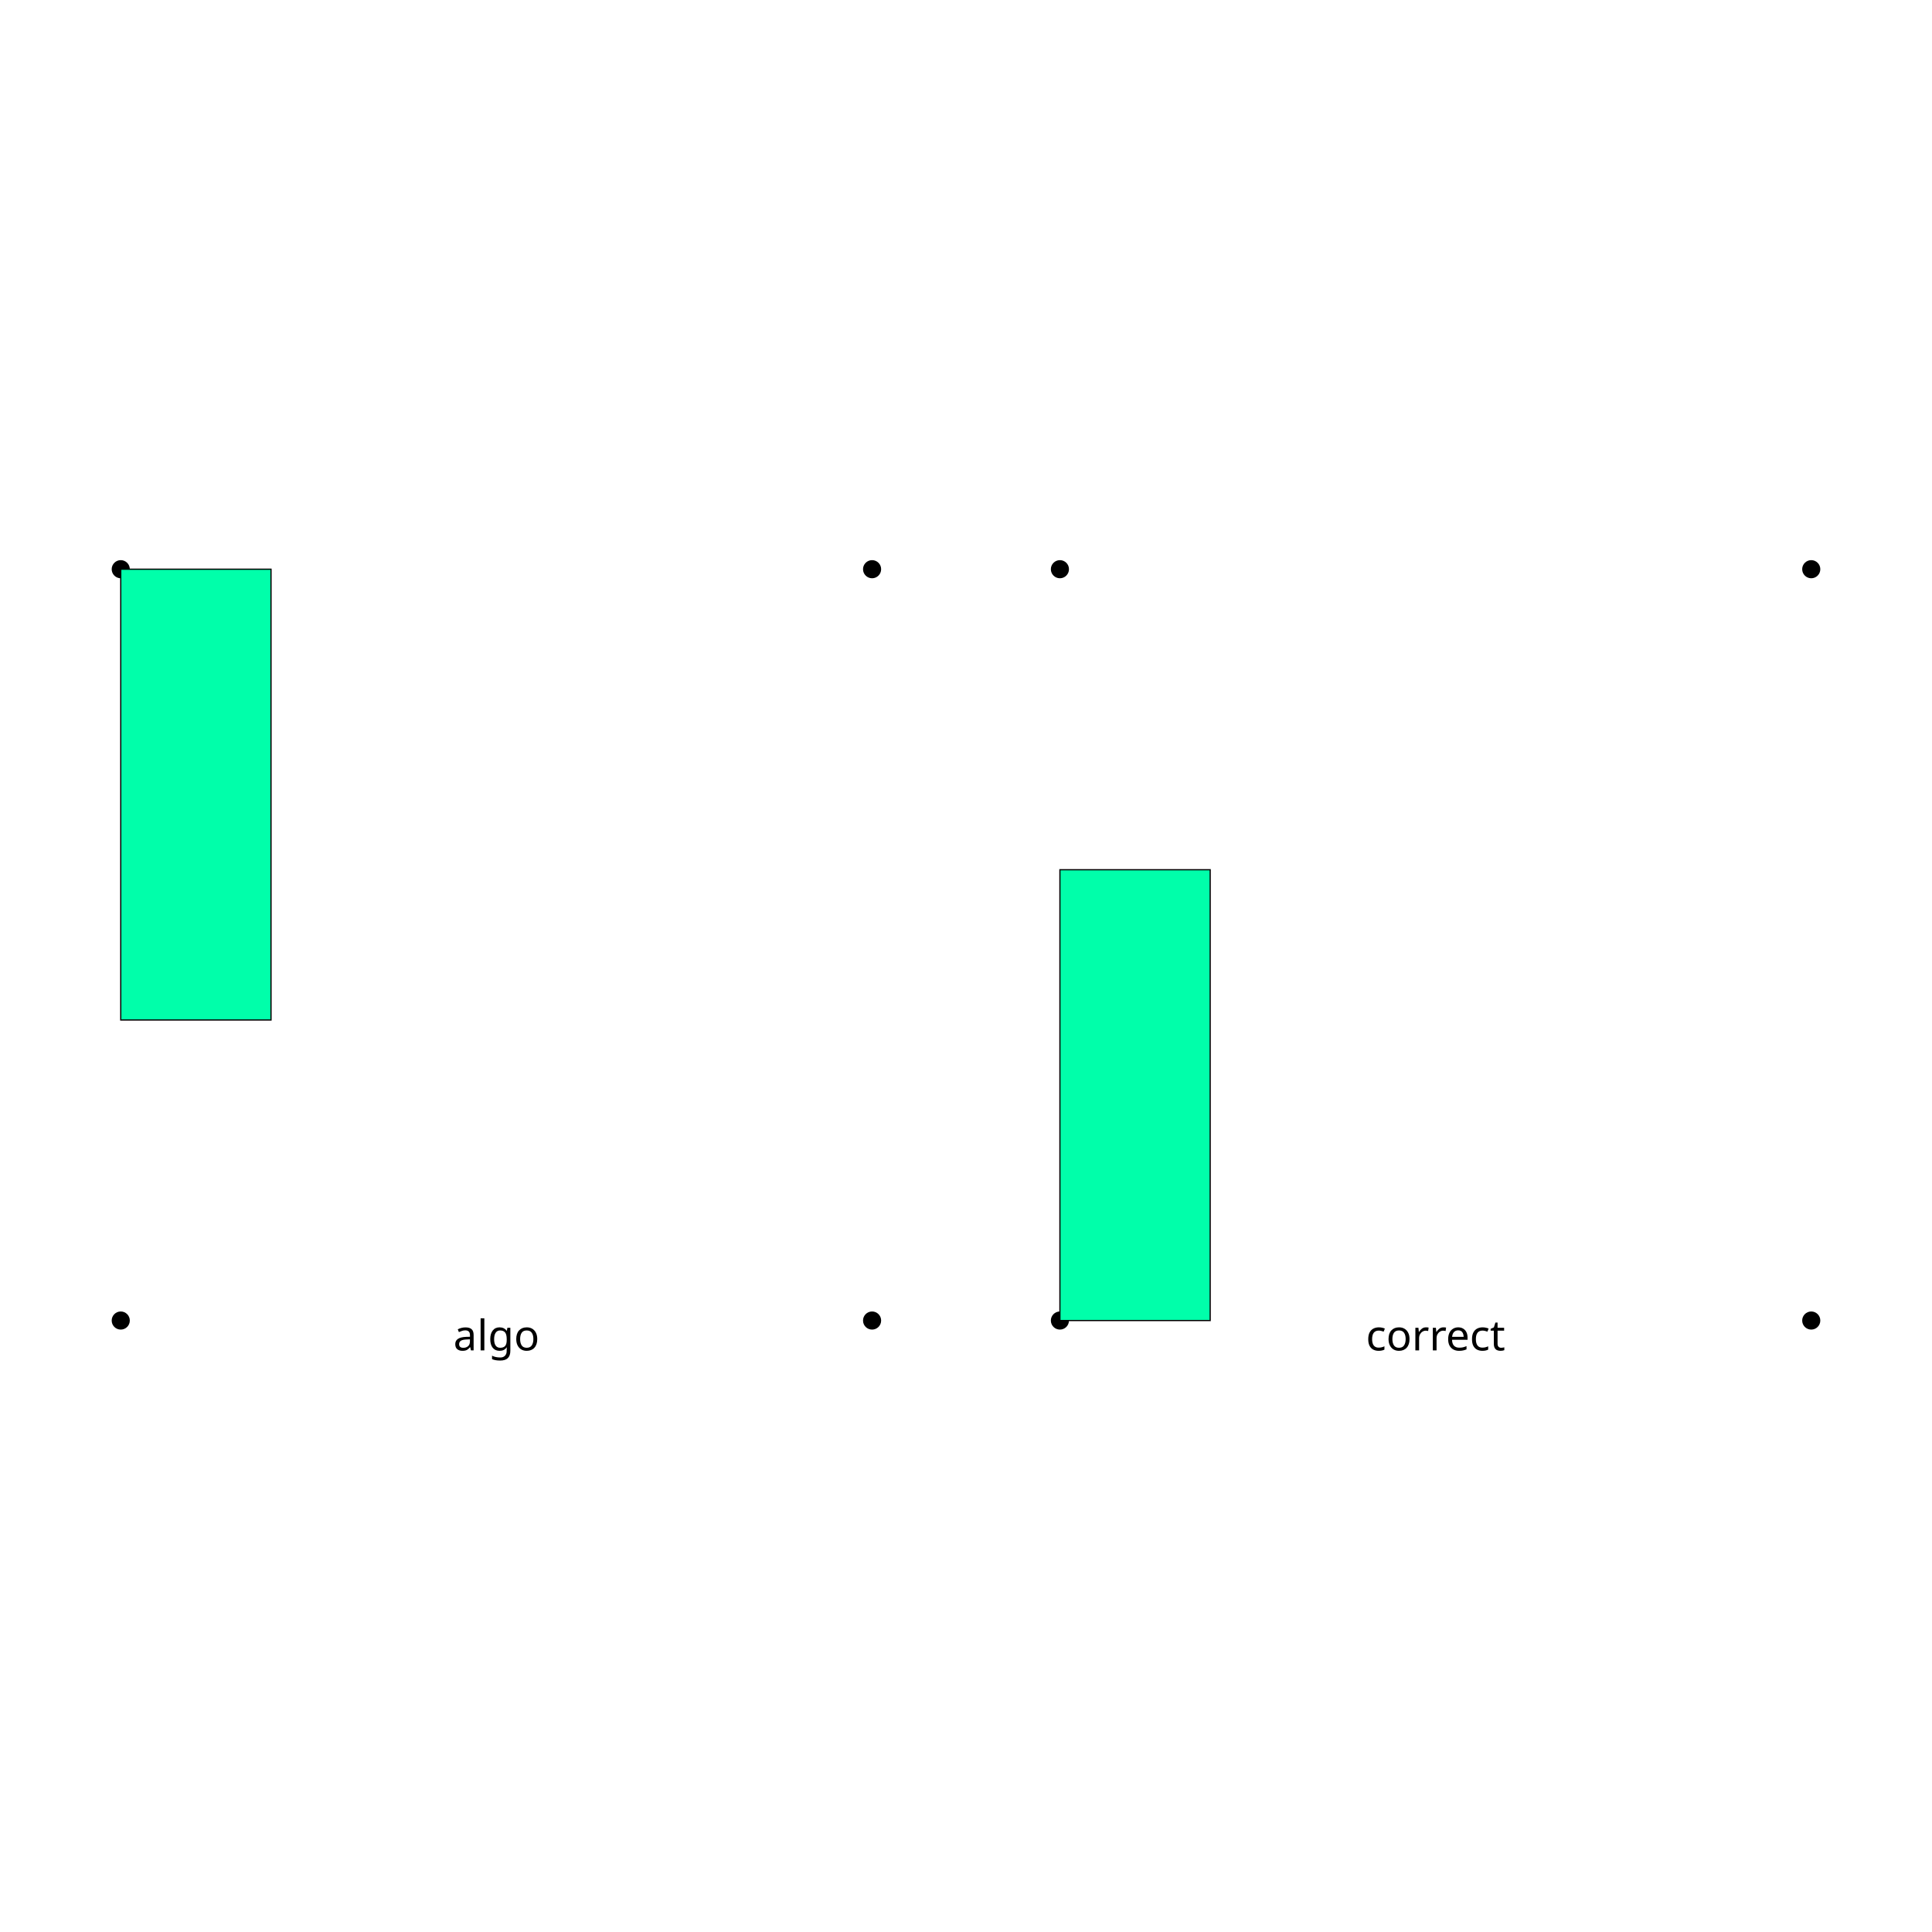
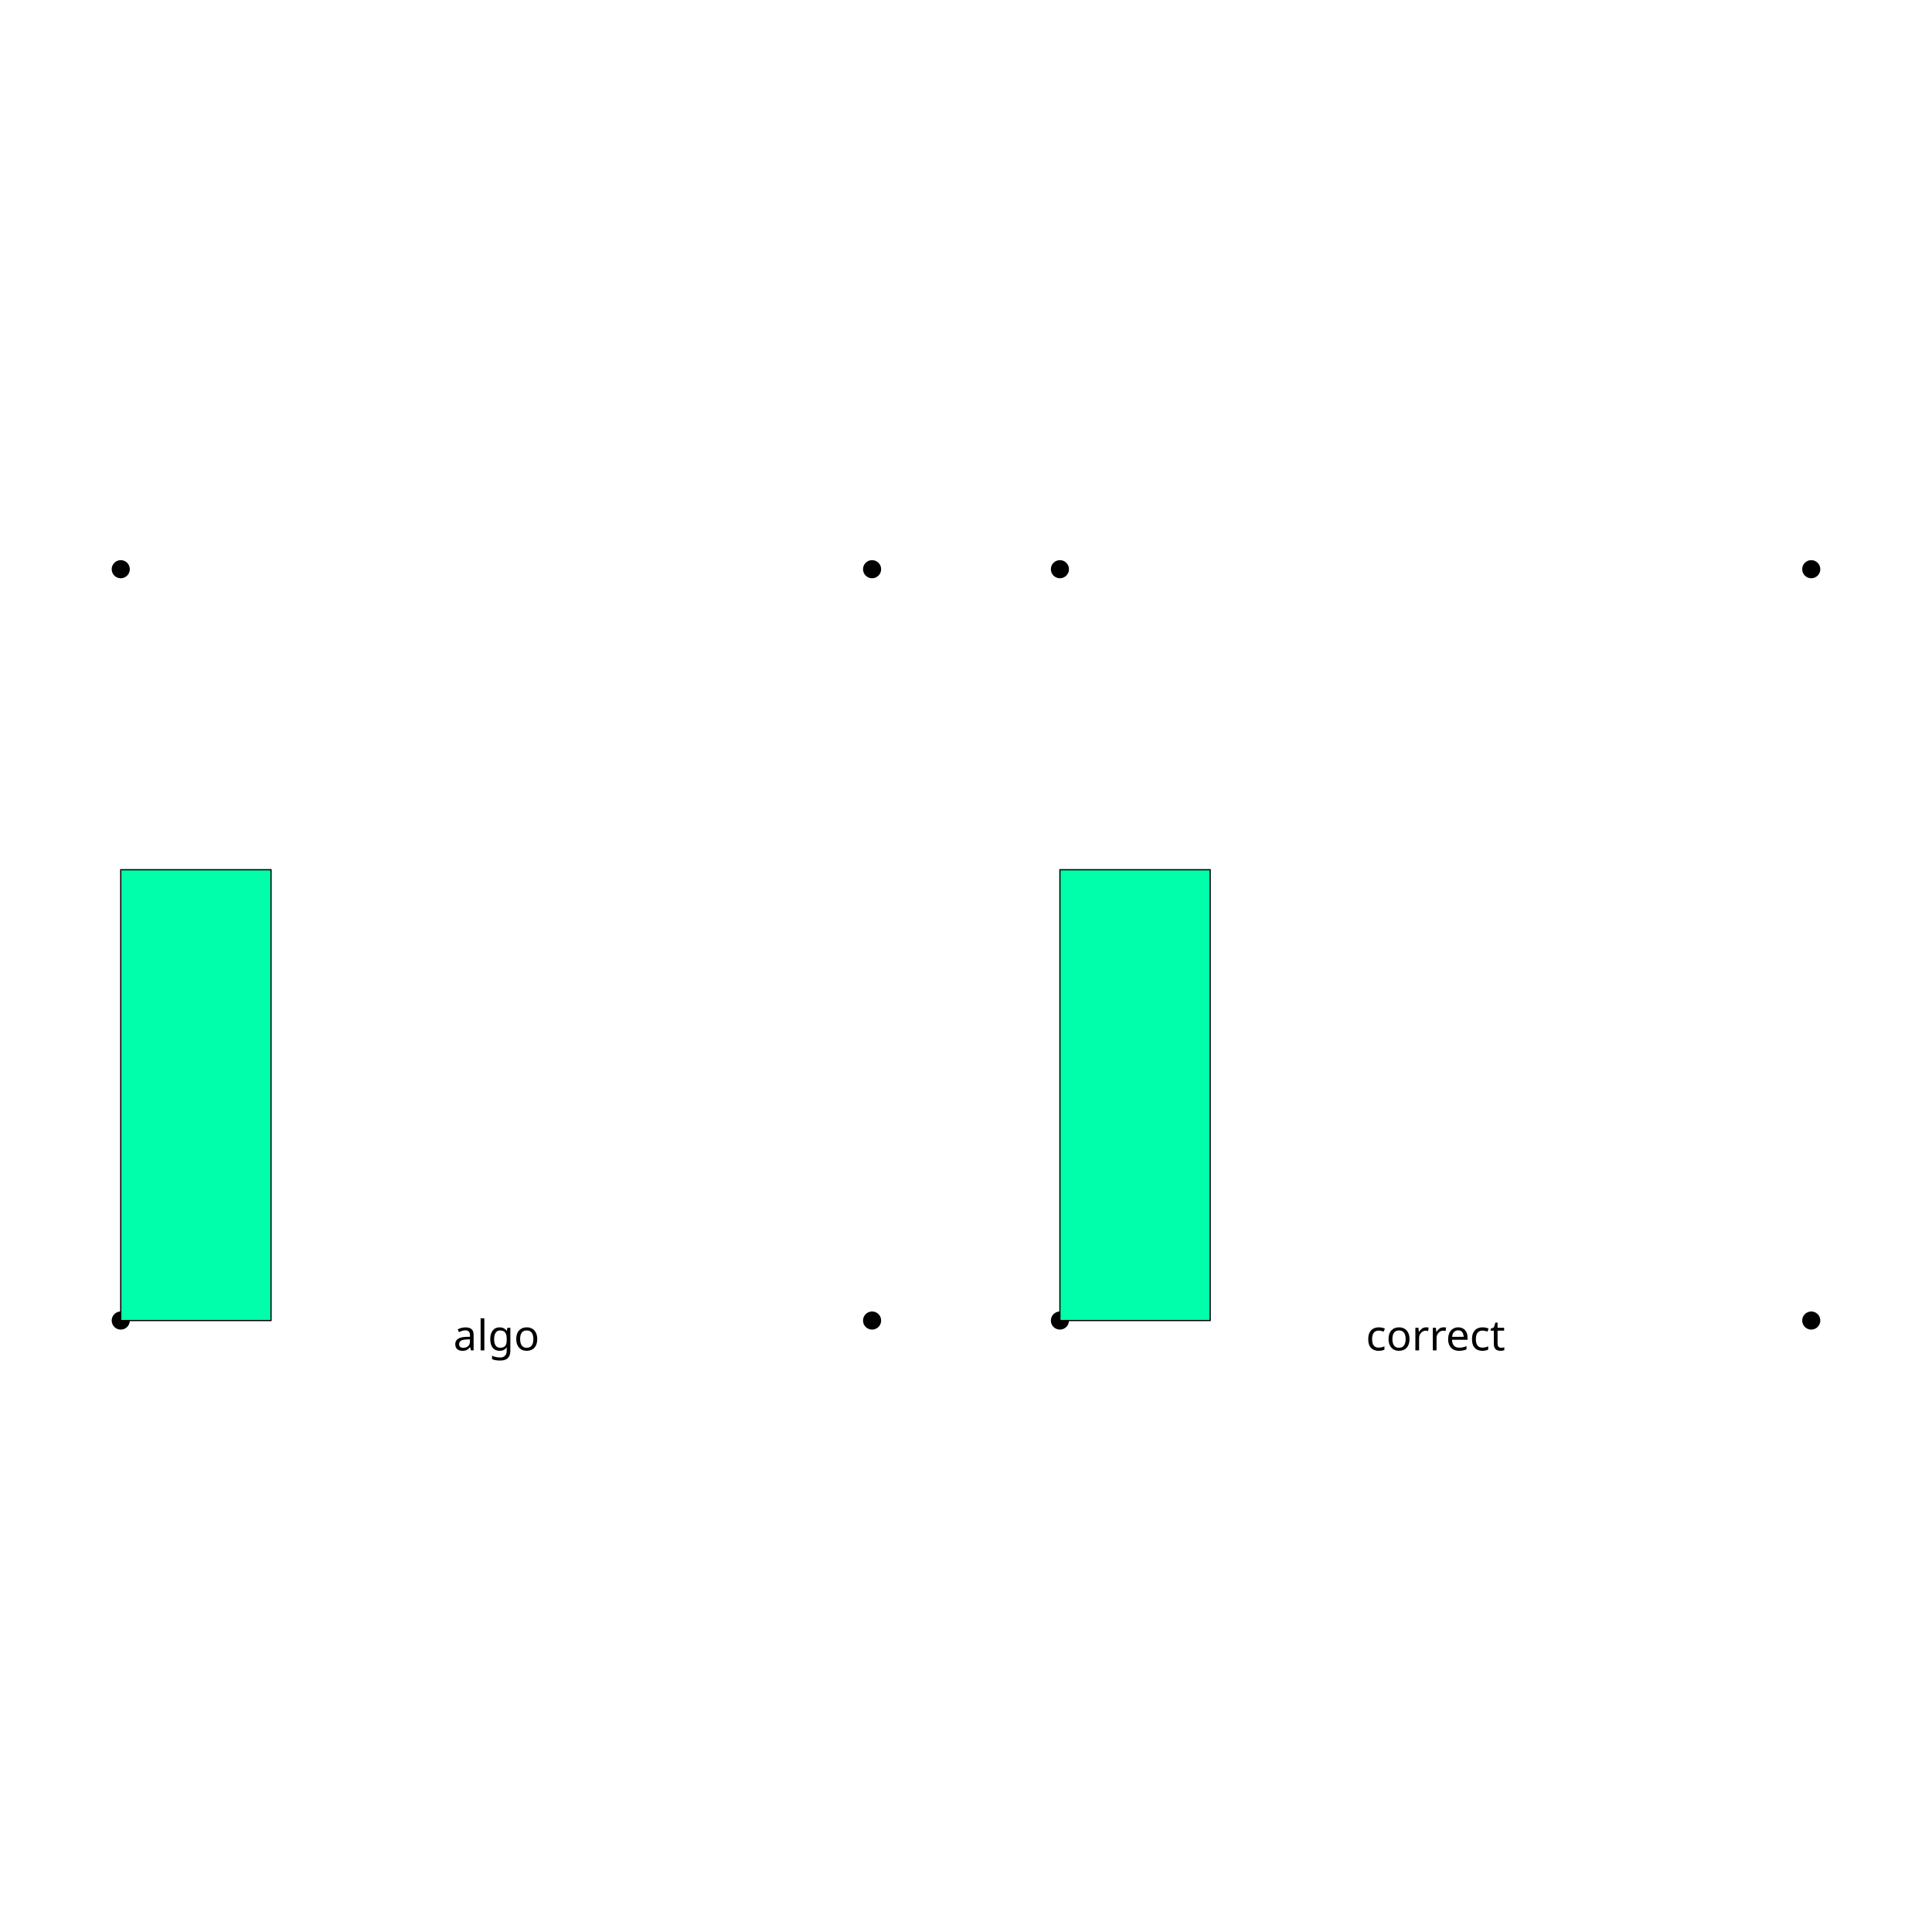
<svg xmlns="http://www.w3.org/2000/svg" width="640" height="640" viewBox="0 0 640 640">
  <rect width="100%" height="100%" fill="white" />
  <g>
    <circle data-type="point" data-label="" data-x="0" data-y="0" cx="40" cy="188.556" r="3" fill="black" />
  </g>
  <g>
    <circle data-type="point" data-label="" data-x="100" data-y="0" cx="288.889" cy="188.556" r="3" fill="black" />
  </g>
  <g>
    <circle data-type="point" data-label="" data-x="100" data-y="100" cx="288.889" cy="437.444" r="3" fill="black" />
  </g>
  <g>
    <circle data-type="point" data-label="" data-x="0" data-y="100" cx="40" cy="437.444" r="3" fill="black" />
  </g>
  <g>
    <circle data-type="point" data-label="corner" data-x="125" data-y="0" cx="351.111" cy="188.556" r="3" fill="black" />
  </g>
  <g>
    <circle data-type="point" data-label="corner" data-x="225" data-y="0" cx="600" cy="188.556" r="3" fill="black" />
  </g>
  <g>
    <circle data-type="point" data-label="corner" data-x="225" data-y="100" cx="600" cy="437.444" r="3" fill="black" />
  </g>
  <g>
    <circle data-type="point" data-label="corner" data-x="125" data-y="100" cx="351.111" cy="437.444" r="3" fill="black" />
  </g>
  <g>
-     <rect data-type="rect" data-label="water" data-x="10" data-y="30" x="40" y="188.556" width="49.778" height="149.333" fill="hsl(160deg, 100%, 50%)" stroke="black" stroke-width="0.402" />
+     <rect data-type="rect" data-label="water" data-x="10" data-y="70" x="40" y="288.111" width="49.778" height="149.333" fill="hsl(160deg, 100%, 50%)" stroke="black" stroke-width="0.402" />
  </g>
  <g>
    <rect data-type="rect" data-label="water" data-x="135" data-y="70" x="351.111" y="288.111" width="49.778" height="149.333" fill="hsl(160deg, 100%, 50%)" stroke="black" stroke-width="0.402" />
  </g>
  <text data-type="text" data-label="algo" data-x="50" data-y="105.625" x="164.444" y="451.444" fill="black" font-size="14" font-family="sans-serif" text-anchor="middle" dominant-baseline="text-after-edge">algo</text>
  <text data-type="text" data-label="correct" data-x="175" data-y="105.625" x="475.556" y="451.444" fill="black" font-size="14" font-family="sans-serif" text-anchor="middle" dominant-baseline="text-after-edge">correct</text>
  <g id="crosshair" style="display: none">
    <line id="crosshair-h" y1="0" y2="640" stroke="#666" stroke-width="0.5" />
    <line id="crosshair-v" x1="0" x2="640" stroke="#666" stroke-width="0.5" />
    <text id="coordinates" font-family="monospace" font-size="12" fill="#666" />
  </g>
</svg>
